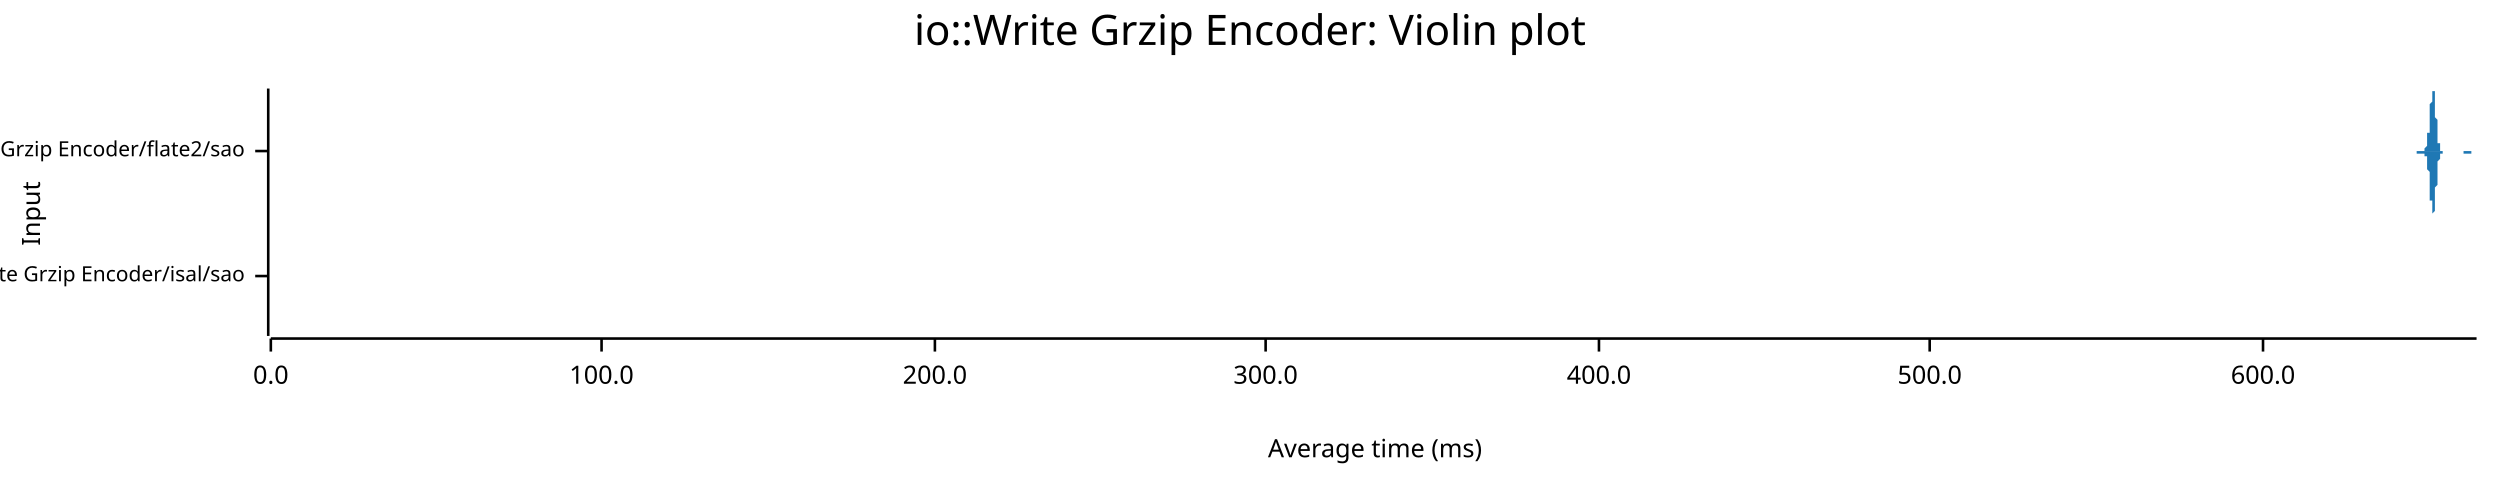
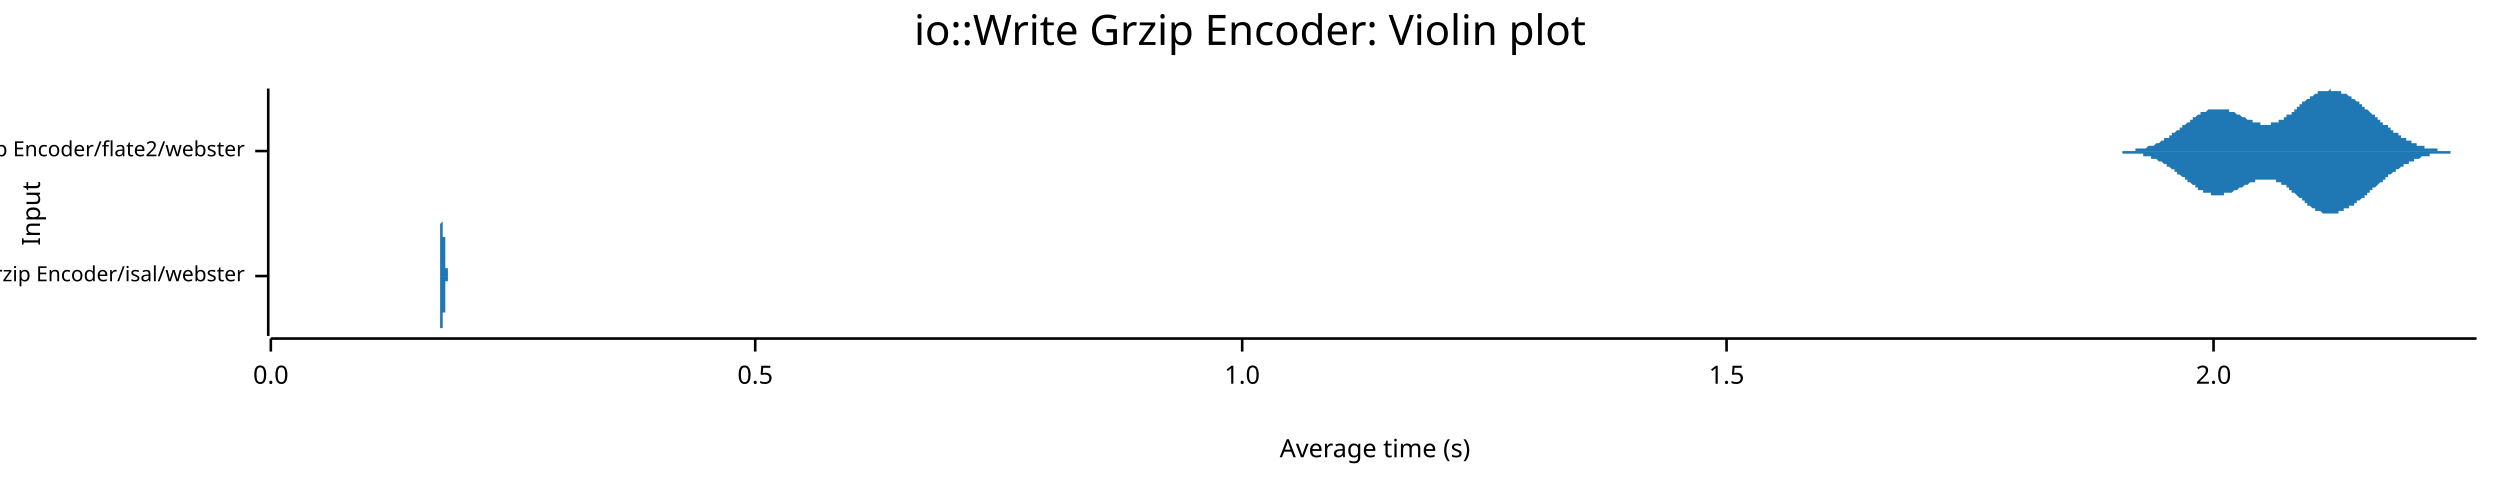
<svg xmlns="http://www.w3.org/2000/svg" width="960" height="186" viewBox="0 0 960 186">
  <text x="480" y="5" dy="0.76em" text-anchor="middle" font-family="sans-serif" font-size="16.129" opacity="1" fill="#000000">
io::Write Grzip Encoder: Violin plot
</text>
  <text x="8" y="82" dy="0.76em" text-anchor="middle" font-family="sans-serif" font-size="9.677" opacity="1" fill="#000000" transform="rotate(270, 8, 82)">
Input
</text>
  <text x="528" y="178" dy="-0.5ex" text-anchor="middle" font-family="sans-serif" font-size="9.677" opacity="1" fill="#000000">
- Average time (ms)
+ Average time (s)
</text>
  <polyline fill="none" opacity="1" stroke="#000000" stroke-width="1" points="103,34 103,129 " />
  <text x="94" y="106" dy="0.5ex" text-anchor="end" font-family="sans-serif" font-size="8.065" opacity="1" fill="#000000">
- io::Write Grzip Encoder/isal/sao
+ io::Write Grzip Encoder/isal/webster
</text>
  <polyline fill="none" opacity="1" stroke="#000000" stroke-width="1" points="98,106 103,106 " />
  <text x="94" y="58" dy="0.5ex" text-anchor="end" font-family="sans-serif" font-size="8.065" opacity="1" fill="#000000">
- io::Write Grzip Encoder/flate2/sao
+ io::Write Grzip Encoder/flate2/webster
</text>
  <polyline fill="none" opacity="1" stroke="#000000" stroke-width="1" points="98,58 103,58 " />
  <polyline fill="none" opacity="1" stroke="#000000" stroke-width="1" points="104,130 951,130 " />
  <text x="104" y="140" dy="0.76em" text-anchor="middle" font-family="sans-serif" font-size="9.677" opacity="1" fill="#000000">
0.0
</text>
  <polyline fill="none" opacity="1" stroke="#000000" stroke-width="1" points="104,130 104,135 " />
-   <text x="231" y="140" dy="0.76em" text-anchor="middle" font-family="sans-serif" font-size="9.677" opacity="1" fill="#000000">
- 100.0
+   <text x="290" y="140" dy="0.76em" text-anchor="middle" font-family="sans-serif" font-size="9.677" opacity="1" fill="#000000">
+ 0.5
</text>
-   <polyline fill="none" opacity="1" stroke="#000000" stroke-width="1" points="231,130 231,135 " />
-   <text x="359" y="140" dy="0.76em" text-anchor="middle" font-family="sans-serif" font-size="9.677" opacity="1" fill="#000000">
- 200.0
+   <polyline fill="none" opacity="1" stroke="#000000" stroke-width="1" points="290,130 290,135 " />
+   <text x="477" y="140" dy="0.76em" text-anchor="middle" font-family="sans-serif" font-size="9.677" opacity="1" fill="#000000">
+ 1.0
</text>
-   <polyline fill="none" opacity="1" stroke="#000000" stroke-width="1" points="359,130 359,135 " />
-   <text x="486" y="140" dy="0.76em" text-anchor="middle" font-family="sans-serif" font-size="9.677" opacity="1" fill="#000000">
- 300.0
+   <polyline fill="none" opacity="1" stroke="#000000" stroke-width="1" points="477,130 477,135 " />
+   <text x="663" y="140" dy="0.76em" text-anchor="middle" font-family="sans-serif" font-size="9.677" opacity="1" fill="#000000">
+ 1.5
</text>
-   <polyline fill="none" opacity="1" stroke="#000000" stroke-width="1" points="486,130 486,135 " />
-   <text x="614" y="140" dy="0.76em" text-anchor="middle" font-family="sans-serif" font-size="9.677" opacity="1" fill="#000000">
- 400.0
+   <polyline fill="none" opacity="1" stroke="#000000" stroke-width="1" points="663,130 663,135 " />
+   <text x="850" y="140" dy="0.76em" text-anchor="middle" font-family="sans-serif" font-size="9.677" opacity="1" fill="#000000">
+ 2.0
</text>
-   <polyline fill="none" opacity="1" stroke="#000000" stroke-width="1" points="614,130 614,135 " />
-   <text x="741" y="140" dy="0.76em" text-anchor="middle" font-family="sans-serif" font-size="9.677" opacity="1" fill="#000000">
- 500.0
- </text>
-   <polyline fill="none" opacity="1" stroke="#000000" stroke-width="1" points="741,130 741,135 " />
-   <text x="869" y="140" dy="0.76em" text-anchor="middle" font-family="sans-serif" font-size="9.677" opacity="1" fill="#000000">
- 600.0
- </text>
-   <polyline fill="none" opacity="1" stroke="#000000" stroke-width="1" points="869,130 869,135 " />
-   <polygon opacity="1" fill="#1F78B4" points="150,106 150,106 150,106 150,106 150,106 150,106 150,106 150,106 150,106 150,106 150,106 150,106 150,106 150,106 150,106 151,106 151,106 151,106 151,106 151,106 151,106 151,106 151,106 151,106 151,106 151,106 151,106 151,106 151,106 151,106 151,106 151,106 151,106 151,106 151,105 151,105 151,105 151,105 151,105 151,105 151,105 151,105 151,105 151,105 151,105 151,105 151,105 151,105 151,105 151,105 151,105 151,105 151,105 151,105 151,105 151,105 151,105 151,105 151,105 151,105 151,105 151,104 151,104 151,104 151,104 151,104 151,104 151,104 151,104 151,104 151,104 151,104 151,104 151,104 151,103 151,103 151,103 151,103 151,103 151,103 151,103 151,103 151,103 151,102 151,102 151,102 151,102 151,102 151,102 151,102 151,101 151,101 151,101 151,101 151,101 151,101 151,101 151,100 151,100 151,100 151,100 151,100 151,99 151,99 151,99 151,99 151,99 151,99 151,98 151,98 151,98 151,98 151,98 151,97 151,97 151,97 151,97 151,96 151,96 151,96 151,96 151,96 151,95 151,95 151,95 151,95 151,94 151,94 151,94 151,94 151,94 151,93 151,93 151,93 151,93 151,92 151,92 151,92 151,92 151,91 151,91 151,91 151,91 151,91 151,90 151,90 151,90 151,90 151,89 151,89 151,89 151,89 151,88 151,88 151,88 151,88 151,88 151,87 151,87 151,87 151,87 151,87 151,86 151,86 151,86 151,86 151,86 151,85 151,85 151,85 151,85 151,85 151,84 151,84 151,84 151,84 151,84 151,84 151,84 151,83 151,83 151,83 151,83 151,83 151,83 151,83 151,83 151,83 151,83 151,82 151,82 151,82 151,82 151,82 151,82 151,82 151,82 151,82 151,82 151,82 151,82 151,82 151,82 151,82 151,82 151,82 151,82 151,82 151,82 151,82 151,82 151,82 151,82 151,82 151,82 151,82 151,83 151,83 151,83 151,83 151,83 151,83 151,83 151,83 151,83 151,83 151,83 151,84 151,84 151,84 151,84 151,84 151,84 151,84 151,84 151,84 151,85 151,85 151,85 151,85 151,85 151,85 151,85 151,85 151,86 151,86 151,86 151,86 151,86 151,86 151,86 151,86 151,87 151,87 151,87 151,87 151,87 151,87 151,87 151,88 151,88 151,88 151,88 151,88 151,88 151,88 151,89 151,89 151,89 151,89 151,89 151,89 151,89 151,90 151,90 151,90 151,90 151,90 151,90 151,90 151,91 151,91 151,91 151,91 151,91 151,91 151,92 151,92 151,92 151,92 151,92 151,92 151,92 151,93 151,93 151,93 151,93 151,93 151,93 151,93 151,93 151,94 151,94 151,94 151,94 151,94 151,94 151,94 151,94 151,95 151,95 151,95 151,95 151,95 151,95 151,95 151,95 151,95 151,96 151,96 151,96 151,96 151,96 151,96 151,96 151,96 151,96 151,96 151,96 151,96 151,97 151,97 151,97 151,97 151,97 151,97 151,97 151,97 151,97 151,97 151,97 151,97 151,97 151,97 151,97 151,97 151,98 151,98 151,98 151,98 151,98 151,98 151,98 151,98 151,98 151,98 151,98 151,98 151,98 151,98 151,98 151,98 151,98 151,99 151,99 151,99 151,99 151,99 151,99 151,99 151,99 151,99 151,99 151,99 151,99 151,99 151,100 151,100 151,100 151,100 151,100 151,100 151,100 151,100 151,100 151,100 151,100 151,100 151,101 151,101 151,101 151,101 151,101 151,101 151,101 151,101 151,101 151,101 151,101 151,102 151,102 151,102 151,102 151,102 151,102 151,102 151,102 151,102 151,102 151,103 151,103 151,103 151,103 151,103 151,103 151,103 151,103 151,103 151,103 151,103 151,103 151,104 151,104 151,104 151,104 151,104 151,104 151,104 151,104 151,104 151,104 151,104 151,104 151,104 151,104 151,104 151,105 151,105 151,105 151,105 151,105 151,105 151,105 151,105 151,105 151,105 151,105 151,105 151,105 151,105 151,105 151,105 151,105 151,105 151,105 151,105 151,105 151,105 151,105 151,105 151,105 151,105 151,105 151,105 151,105 151,105 151,106 151,106 151,106 152,106 152,106 152,106 152,106 152,106 152,106 152,106 152,106 152,106 152,106 152,106 152,106 152,106 152,106 152,106 152,106 152,106 152,106 152,106 152,106 152,106 152,106 152,106 152,106 152,106 152,106 152,106 152,106 152,106 152,106 152,106 152,106 150,106 " />
-   <polygon opacity="1" fill="#1F78B4" points="150,106 150,106 150,106 150,106 150,106 150,106 150,106 150,106 150,106 150,106 150,106 150,106 150,106 150,106 150,106 151,106 151,106 151,106 151,106 151,106 151,106 151,106 151,106 151,106 151,106 151,106 151,106 151,106 151,106 151,106 151,106 151,106 151,106 151,106 151,106 151,106 151,106 151,106 151,106 151,106 151,106 151,106 151,106 151,106 151,106 151,106 151,106 151,106 151,106 151,106 151,106 151,106 151,107 151,107 151,107 151,107 151,107 151,107 151,107 151,107 151,107 151,107 151,107 151,107 151,107 151,107 151,107 151,107 151,108 151,108 151,108 151,108 151,108 151,108 151,108 151,108 151,108 151,108 151,108 151,109 151,109 151,109 151,109 151,109 151,109 151,109 151,109 151,110 151,110 151,110 151,110 151,110 151,110 151,111 151,111 151,111 151,111 151,111 151,111 151,111 151,112 151,112 151,112 151,112 151,112 151,113 151,113 151,113 151,113 151,113 151,114 151,114 151,114 151,114 151,114 151,115 151,115 151,115 151,115 151,115 151,116 151,116 151,116 151,116 151,117 151,117 151,117 151,117 151,117 151,118 151,118 151,118 151,118 151,119 151,119 151,119 151,119 151,120 151,120 151,120 151,120 151,120 151,121 151,121 151,121 151,121 151,122 151,122 151,122 151,122 151,123 151,123 151,123 151,123 151,123 151,124 151,124 151,124 151,124 151,125 151,125 151,125 151,125 151,125 151,126 151,126 151,126 151,126 151,126 151,127 151,127 151,127 151,127 151,127 151,127 151,128 151,128 151,128 151,128 151,128 151,128 151,128 151,128 151,129 151,129 151,129 151,129 151,129 151,129 151,129 151,129 151,129 151,129 151,129 151,129 151,129 151,129 151,129 151,129 151,129 151,129 151,129 151,129 151,129 151,129 151,129 151,129 151,129 151,129 151,129 151,129 151,129 151,129 151,129 151,129 151,129 151,129 151,129 151,129 151,129 151,129 151,129 151,128 151,128 151,128 151,128 151,128 151,128 151,128 151,128 151,128 151,128 151,127 151,127 151,127 151,127 151,127 151,127 151,127 151,127 151,126 151,126 151,126 151,126 151,126 151,126 151,126 151,126 151,125 151,125 151,125 151,125 151,125 151,125 151,125 151,124 151,124 151,124 151,124 151,124 151,124 151,124 151,123 151,123 151,123 151,123 151,123 151,123 151,123 151,122 151,122 151,122 151,122 151,122 151,122 151,122 151,121 151,121 151,121 151,121 151,121 151,121 151,121 151,120 151,120 151,120 151,120 151,120 151,120 151,120 151,119 151,119 151,119 151,119 151,119 151,119 151,119 151,118 151,118 151,118 151,118 151,118 151,118 151,118 151,118 151,117 151,117 151,117 151,117 151,117 151,117 151,117 151,117 151,116 151,116 151,116 151,116 151,116 151,116 151,116 151,116 151,116 151,116 151,116 151,115 151,115 151,115 151,115 151,115 151,115 151,115 151,115 151,115 151,115 151,115 151,115 151,115 151,114 151,114 151,114 151,114 151,114 151,114 151,114 151,114 151,114 151,114 151,114 151,114 151,114 151,114 151,114 151,114 151,114 151,113 151,113 151,113 151,113 151,113 151,113 151,113 151,113 151,113 151,113 151,113 151,113 151,113 151,113 151,113 151,113 151,112 151,112 151,112 151,112 151,112 151,112 151,112 151,112 151,112 151,112 151,112 151,112 151,111 151,111 151,111 151,111 151,111 151,111 151,111 151,111 151,111 151,111 151,111 151,110 151,110 151,110 151,110 151,110 151,110 151,110 151,110 151,110 151,110 151,110 151,109 151,109 151,109 151,109 151,109 151,109 151,109 151,109 151,109 151,109 151,109 151,108 151,108 151,108 151,108 151,108 151,108 151,108 151,108 151,108 151,108 151,108 151,108 151,108 151,107 151,107 151,107 151,107 151,107 151,107 151,107 151,107 151,107 151,107 151,107 151,107 151,107 151,107 151,107 151,107 151,107 151,107 151,107 151,106 151,106 151,106 151,106 151,106 151,106 151,106 151,106 151,106 151,106 151,106 151,106 151,106 151,106 151,106 151,106 151,106 151,106 151,106 151,106 151,106 151,106 152,106 152,106 152,106 152,106 152,106 152,106 152,106 152,106 152,106 152,106 152,106 152,106 152,106 152,106 152,106 152,106 152,106 152,106 152,106 152,106 152,106 152,106 152,106 152,106 152,106 152,106 152,106 152,106 152,106 152,106 152,106 152,106 150,106 " />
-   <polygon opacity="1" fill="#1F78B4" points="927,58 927,58 927,58 927,58 927,58 927,58 927,58 927,58 927,58 927,58 927,58 927,58 927,58 927,58 927,58 927,58 927,58 927,58 928,58 928,58 928,58 928,58 928,58 928,58 928,58 928,58 928,58 928,58 928,58 928,58 928,58 928,58 928,58 928,58 928,58 928,58 928,58 928,58 928,58 929,58 929,58 929,58 929,58 929,58 929,58 929,58 929,58 929,58 929,58 929,58 929,58 929,58 929,58 929,58 929,58 929,58 929,58 929,58 929,58 929,58 930,58 930,58 930,58 930,58 930,58 930,58 930,58 930,58 930,58 930,58 930,58 930,58 930,58 930,58 930,58 930,58 930,58 930,58 930,58 930,58 930,58 931,58 931,58 931,58 931,58 931,57 931,57 931,57 931,57 931,57 931,57 931,57 931,57 931,57 931,57 931,57 931,57 931,57 931,57 931,57 931,57 931,57 932,56 932,56 932,56 932,56 932,56 932,56 932,55 932,55 932,55 932,55 932,55 932,54 932,54 932,54 932,53 932,53 932,53 932,52 932,52 932,52 932,51 933,51 933,50 933,50 933,49 933,49 933,48 933,48 933,47 933,47 933,46 933,46 933,45 933,44 933,44 933,43 933,43 933,42 933,42 933,41 933,40 933,40 934,39 934,39 934,38 934,38 934,37 934,37 934,37 934,36 934,36 934,36 934,35 934,35 934,35 934,35 934,35 934,35 934,34 934,35 934,35 934,35 934,35 935,35 935,35 935,36 935,36 935,36 935,37 935,37 935,37 935,38 935,38 935,39 935,39 935,40 935,41 935,41 935,42 935,42 935,43 935,44 935,44 935,45 936,46 936,46 936,47 936,47 936,48 936,49 936,49 936,50 936,50 936,51 936,51 936,52 936,52 936,53 936,53 936,53 936,54 936,54 936,54 936,55 936,55 937,55 937,56 937,56 937,56 937,56 937,56 937,57 937,57 937,57 937,57 937,57 937,57 937,57 937,57 937,58 937,58 937,58 937,58 937,58 937,58 937,58 938,58 938,58 938,58 938,58 938,58 938,58 938,58 938,58 938,58 938,58 938,58 938,58 938,58 938,58 938,58 938,58 938,58 938,58 938,58 938,58 939,58 939,58 939,58 939,58 939,58 939,58 939,58 939,58 939,58 939,58 939,58 939,58 939,58 939,58 939,58 939,58 939,58 939,58 939,58 939,58 939,58 940,58 940,58 940,58 940,58 940,58 940,58 940,58 940,58 940,58 940,58 940,58 940,58 940,58 940,58 940,58 940,58 940,58 940,58 940,58 940,58 940,58 941,58 941,58 941,58 941,58 941,58 941,58 941,58 941,58 941,58 941,58 941,58 941,58 941,58 941,58 941,58 941,58 941,58 941,58 941,58 941,58 941,58 942,58 942,58 942,58 942,58 942,58 942,58 942,58 942,58 942,58 942,58 942,58 942,58 942,58 942,58 942,58 942,58 942,58 942,58 942,58 942,58 942,58 943,58 943,58 943,58 943,58 943,58 943,58 943,58 943,58 943,58 943,58 943,58 943,58 943,58 943,58 943,58 943,58 943,58 943,58 943,58 943,58 943,58 944,58 944,58 944,58 944,58 944,58 944,58 944,58 944,58 944,58 944,58 944,58 944,58 944,58 944,58 944,58 944,58 944,58 944,58 944,58 944,58 944,58 945,58 945,58 945,58 945,58 945,58 945,58 945,58 945,58 945,58 945,58 945,58 945,58 945,58 945,58 945,58 945,58 945,58 945,58 945,58 945,58 945,58 946,58 946,58 946,58 946,58 946,58 946,58 946,58 946,58 946,58 946,58 946,58 946,58 946,58 946,58 946,58 946,58 946,58 946,58 946,58 946,58 946,58 947,58 947,58 947,58 947,58 947,58 947,58 947,58 947,58 947,58 947,58 947,58 947,58 947,58 947,58 947,58 947,58 947,58 947,58 947,58 947,58 947,58 948,58 948,58 948,58 948,58 948,58 948,58 948,58 948,58 948,58 948,58 948,58 948,58 948,58 948,58 948,58 948,58 948,58 948,58 948,58 948,58 948,58 949,58 949,58 949,58 949,58 949,58 949,58 949,58 949,58 949,58 949,58 949,58 949,58 949,58 949,58 949,58 949,58 949,58 949,58 949,58 949,58 949,58 950,58 950,58 950,58 950,58 950,58 950,58 950,58 950,58 950,58 950,58 950,58 950,58 950,58 950,58 950,58 950,58 950,58 950,58 950,58 950,58 951,58 951,58 927,58 " />
-   <polygon opacity="1" fill="#1F78B4" points="927,58 927,58 927,58 927,58 927,58 927,58 927,58 927,58 927,58 927,58 927,58 927,58 927,58 927,58 927,58 927,58 927,58 927,58 928,58 928,58 928,58 928,58 928,58 928,58 928,58 928,58 928,58 928,58 928,58 928,58 928,58 928,58 928,58 928,58 928,58 928,58 928,58 928,59 928,59 929,59 929,59 929,59 929,59 929,59 929,59 929,59 929,59 929,59 929,59 929,59 929,59 929,59 929,59 929,59 929,59 929,59 929,59 929,59 929,59 929,59 930,59 930,59 930,59 930,59 930,59 930,59 930,59 930,59 930,59 930,59 930,59 930,59 930,59 930,59 930,59 930,59 930,59 930,59 930,59 930,59 930,59 931,59 931,59 931,59 931,59 931,59 931,59 931,59 931,59 931,59 931,59 931,59 931,59 931,59 931,59 931,59 931,60 931,60 931,60 931,60 931,60 931,60 932,60 932,60 932,60 932,61 932,61 932,61 932,61 932,61 932,61 932,62 932,62 932,62 932,62 932,63 932,63 932,63 932,64 932,64 932,65 932,65 932,65 933,66 933,66 933,67 933,67 933,68 933,68 933,69 933,69 933,70 933,70 933,71 933,71 933,72 933,73 933,73 933,74 933,74 933,75 933,76 933,76 933,77 934,77 934,78 934,78 934,79 934,79 934,80 934,80 934,80 934,81 934,81 934,81 934,81 934,82 934,82 934,82 934,82 934,82 934,82 934,82 934,82 934,82 935,81 935,81 935,81 935,81 935,80 935,80 935,79 935,79 935,79 935,78 935,78 935,77 935,76 935,76 935,75 935,75 935,74 935,73 935,73 935,72 935,72 936,71 936,70 936,70 936,69 936,69 936,68 936,67 936,67 936,66 936,66 936,65 936,65 936,64 936,64 936,64 936,63 936,63 936,62 936,62 936,62 936,62 937,61 937,61 937,61 937,61 937,60 937,60 937,60 937,60 937,60 937,59 937,59 937,59 937,59 937,59 937,59 937,59 937,59 937,59 937,59 937,59 937,59 938,59 938,59 938,58 938,58 938,58 938,58 938,58 938,58 938,58 938,58 938,58 938,58 938,58 938,58 938,58 938,58 938,58 938,58 938,58 938,58 939,58 939,58 939,58 939,58 939,58 939,58 939,58 939,58 939,58 939,58 939,58 939,58 939,58 939,58 939,58 939,58 939,58 939,58 939,58 939,58 939,58 940,58 940,58 940,58 940,58 940,58 940,58 940,58 940,58 940,58 940,58 940,58 940,58 940,58 940,58 940,58 940,58 940,58 940,58 940,58 940,58 940,58 941,58 941,58 941,58 941,58 941,58 941,58 941,58 941,58 941,58 941,58 941,58 941,58 941,58 941,58 941,58 941,58 941,58 941,58 941,58 941,58 941,58 942,58 942,58 942,58 942,58 942,58 942,58 942,58 942,58 942,58 942,58 942,58 942,58 942,58 942,58 942,58 942,58 942,58 942,58 942,58 942,58 942,58 943,58 943,58 943,58 943,58 943,58 943,58 943,58 943,58 943,58 943,58 943,58 943,58 943,58 943,58 943,58 943,58 943,58 943,58 943,58 943,58 943,58 944,58 944,58 944,58 944,58 944,58 944,58 944,58 944,58 944,58 944,58 944,58 944,58 944,58 944,58 944,58 944,58 944,58 944,58 944,58 944,58 944,58 945,58 945,58 945,58 945,58 945,58 945,58 945,58 945,58 945,58 945,58 945,58 945,58 945,58 945,58 945,58 945,58 945,58 945,58 945,58 945,58 945,58 946,58 946,58 946,58 946,58 946,58 946,58 946,58 946,58 946,58 946,58 946,58 946,58 946,58 946,58 946,58 946,59 946,59 946,59 946,59 946,59 946,59 947,59 947,59 947,59 947,59 947,59 947,59 947,59 947,59 947,59 947,59 947,59 947,59 947,59 947,59 947,59 947,59 947,59 947,59 947,59 947,59 947,59 948,59 948,59 948,59 948,59 948,59 948,59 948,59 948,59 948,59 948,59 948,59 948,59 948,59 948,59 948,59 948,59 948,59 948,59 948,59 948,59 948,59 949,59 949,59 949,59 949,59 949,59 949,58 949,58 949,58 949,58 949,58 949,58 949,58 949,58 949,58 949,58 949,58 949,58 949,58 949,58 949,58 949,58 950,58 950,58 950,58 950,58 950,58 950,58 950,58 950,58 950,58 950,58 950,58 950,58 950,58 950,58 950,58 950,58 950,58 950,58 950,58 950,58 951,58 951,58 927,58 " />
+   <polyline fill="none" opacity="1" stroke="#000000" stroke-width="1" points="850,130 850,135 " />
+   <polygon opacity="1" fill="#1F78B4" points="168,106 168,106 168,106 168,106 168,106 168,106 168,106 168,106 168,106 168,106 168,106 169,106 169,106 169,106 169,106 169,106 169,106 169,106 169,106 169,106 169,106 169,106 169,106 169,106 169,106 169,105 169,105 169,105 169,105 169,105 169,105 169,105 169,105 169,105 169,105 169,105 169,105 169,105 169,105 169,105 169,105 169,105 169,105 169,105 169,105 169,105 169,105 169,105 169,104 169,104 169,104 169,104 169,104 169,104 169,104 169,104 169,104 169,104 169,104 169,103 169,103 169,103 169,103 169,103 169,103 169,103 169,103 169,102 169,102 169,102 169,102 169,102 169,102 169,101 169,101 169,101 169,101 169,101 169,100 169,100 169,100 169,100 169,100 169,99 169,99 169,99 169,99 169,98 169,98 169,98 169,98 169,97 169,97 169,97 169,97 169,96 169,96 169,96 169,96 169,95 169,95 169,95 169,94 169,94 169,94 169,94 169,93 169,93 169,93 169,93 169,92 169,92 169,92 169,92 169,91 169,91 169,91 169,90 169,90 169,90 169,90 169,89 169,89 169,89 169,89 169,89 169,88 169,88 169,88 169,88 169,87 169,87 169,87 169,87 169,87 169,86 169,86 169,86 169,86 169,86 170,85 170,85 170,85 170,85 170,85 170,85 170,85 170,84 170,84 170,84 170,84 170,84 170,84 170,84 170,84 170,83 170,83 170,83 170,83 170,83 170,83 170,83 170,83 170,83 170,83 170,83 170,82 170,82 170,82 170,82 170,82 170,82 170,82 170,82 170,82 170,82 170,82 170,82 170,82 170,82 170,82 170,82 170,82 170,82 170,82 170,82 170,82 170,82 170,82 170,82 170,82 170,82 170,82 170,82 170,82 170,82 170,82 170,82 170,82 170,82 170,83 170,83 170,83 170,83 170,83 170,83 170,83 170,83 170,83 170,83 170,83 170,83 170,83 170,83 170,84 170,84 170,84 170,84 170,84 170,84 170,84 170,84 170,84 170,84 170,85 170,85 170,85 170,85 170,85 170,85 170,85 170,85 170,86 170,86 170,86 170,86 170,86 170,86 170,86 170,87 170,87 170,87 170,87 170,87 170,87 170,87 170,88 170,88 170,88 170,88 170,88 170,88 170,89 170,89 170,89 170,89 170,89 170,89 170,90 170,90 170,90 170,90 170,90 170,90 170,91 170,91 170,91 170,91 170,91 171,91 171,92 171,92 171,92 171,92 171,92 171,93 171,93 171,93 171,93 171,93 171,93 171,94 171,94 171,94 171,94 171,94 171,94 171,95 171,95 171,95 171,95 171,95 171,96 171,96 171,96 171,96 171,96 171,96 171,97 171,97 171,97 171,97 171,97 171,97 171,98 171,98 171,98 171,98 171,98 171,98 171,98 171,99 171,99 171,99 171,99 171,99 171,99 171,99 171,100 171,100 171,100 171,100 171,100 171,100 171,100 171,100 171,100 171,101 171,101 171,101 171,101 171,101 171,101 171,101 171,101 171,101 171,101 171,101 171,101 171,102 171,102 171,102 171,102 171,102 171,102 171,102 171,102 171,102 171,102 171,102 171,102 171,102 171,102 171,102 171,102 171,102 171,102 171,102 171,102 171,102 171,102 171,102 171,102 171,102 171,102 171,102 171,103 171,103 171,103 171,103 171,103 171,103 171,103 171,103 171,103 171,103 171,103 171,103 171,103 171,103 171,103 171,103 171,103 171,103 171,103 171,103 171,103 171,103 171,103 171,103 171,103 171,103 171,103 171,103 171,103 171,103 171,103 171,103 172,103 172,103 172,104 172,104 172,104 172,104 172,104 172,104 172,104 172,104 172,104 172,104 172,104 172,104 172,104 172,104 172,104 172,104 172,104 172,104 172,104 172,104 172,104 172,104 172,104 172,104 172,105 172,105 172,105 172,105 172,105 172,105 172,105 172,105 172,105 172,105 172,105 172,105 172,105 172,105 172,105 172,105 172,105 172,105 172,105 172,105 172,105 172,105 172,105 172,105 172,105 172,105 172,105 172,105 172,105 172,105 172,105 172,105 172,105 172,105 172,105 172,105 172,106 172,106 172,106 172,106 172,106 172,106 172,106 172,106 172,106 172,106 172,106 172,106 172,106 172,106 172,106 172,106 172,106 172,106 172,106 172,106 172,106 172,106 172,106 172,106 172,106 172,106 172,106 172,106 172,106 172,106 172,106 172,106 172,106 172,106 172,106 172,106 172,106 172,106 172,106 172,106 172,106 168,106 " />
+   <polygon opacity="1" fill="#1F78B4" points="168,106 168,106 168,106 168,106 168,106 168,106 168,106 168,106 168,106 168,106 168,106 169,106 169,106 169,106 169,106 169,106 169,106 169,106 169,106 169,106 169,106 169,106 169,106 169,106 169,106 169,106 169,106 169,106 169,106 169,106 169,106 169,106 169,106 169,106 169,106 169,106 169,106 169,106 169,106 169,106 169,107 169,107 169,107 169,107 169,107 169,107 169,107 169,107 169,107 169,107 169,107 169,107 169,107 169,107 169,108 169,108 169,108 169,108 169,108 169,108 169,108 169,108 169,108 169,109 169,109 169,109 169,109 169,109 169,109 169,109 169,110 169,110 169,110 169,110 169,110 169,111 169,111 169,111 169,111 169,111 169,112 169,112 169,112 169,112 169,112 169,113 169,113 169,113 169,113 169,114 169,114 169,114 169,114 169,115 169,115 169,115 169,115 169,116 169,116 169,116 169,116 169,117 169,117 169,117 169,118 169,118 169,118 169,118 169,119 169,119 169,119 169,119 169,120 169,120 169,120 169,121 169,121 169,121 169,121 169,122 169,122 169,122 169,122 169,123 169,123 169,123 169,123 169,123 169,124 169,124 169,124 169,124 169,125 169,125 169,125 169,125 169,125 169,125 169,126 169,126 170,126 170,126 170,126 170,127 170,127 170,127 170,127 170,127 170,127 170,127 170,128 170,128 170,128 170,128 170,128 170,128 170,128 170,128 170,128 170,128 170,129 170,129 170,129 170,129 170,129 170,129 170,129 170,129 170,129 170,129 170,129 170,129 170,129 170,129 170,129 170,129 170,129 170,129 170,129 170,129 170,129 170,129 170,129 170,129 170,129 170,129 170,129 170,129 170,129 170,129 170,129 170,129 170,129 170,129 170,129 170,129 170,129 170,129 170,129 170,129 170,129 170,129 170,129 170,129 170,129 170,129 170,129 170,129 170,128 170,128 170,128 170,128 170,128 170,128 170,128 170,128 170,128 170,128 170,128 170,127 170,127 170,127 170,127 170,127 170,127 170,127 170,127 170,127 170,126 170,126 170,126 170,126 170,126 170,126 170,126 170,125 170,125 170,125 170,125 170,125 170,125 170,125 170,124 170,124 170,124 170,124 170,124 170,124 170,124 170,123 170,123 170,123 170,123 170,123 170,123 170,122 170,122 170,122 170,122 170,122 170,122 170,121 170,121 170,121 170,121 170,121 170,121 170,120 170,120 171,120 171,120 171,120 171,119 171,119 171,119 171,119 171,119 171,119 171,118 171,118 171,118 171,118 171,118 171,118 171,117 171,117 171,117 171,117 171,117 171,116 171,116 171,116 171,116 171,116 171,116 171,115 171,115 171,115 171,115 171,115 171,115 171,114 171,114 171,114 171,114 171,114 171,114 171,114 171,113 171,113 171,113 171,113 171,113 171,113 171,112 171,112 171,112 171,112 171,112 171,112 171,112 171,112 171,111 171,111 171,111 171,111 171,111 171,111 171,111 171,111 171,111 171,111 171,110 171,110 171,110 171,110 171,110 171,110 171,110 171,110 171,110 171,110 171,110 171,110 171,110 171,110 171,110 171,110 171,110 171,109 171,109 171,109 171,109 171,109 171,109 171,109 171,109 171,109 171,109 171,109 171,109 171,109 171,109 171,109 171,109 171,109 171,109 171,109 171,109 171,109 171,109 171,109 171,109 171,109 171,109 171,109 171,109 171,109 171,109 171,109 171,109 171,109 171,109 171,109 171,109 171,109 171,108 171,108 171,108 171,108 171,108 171,108 171,108 171,108 171,108 171,108 171,108 171,108 172,108 172,108 172,108 172,108 172,108 172,108 172,108 172,108 172,108 172,108 172,108 172,108 172,108 172,108 172,107 172,107 172,107 172,107 172,107 172,107 172,107 172,107 172,107 172,107 172,107 172,107 172,107 172,107 172,107 172,107 172,107 172,107 172,107 172,107 172,107 172,107 172,107 172,107 172,107 172,107 172,106 172,106 172,106 172,106 172,106 172,106 172,106 172,106 172,106 172,106 172,106 172,106 172,106 172,106 172,106 172,106 172,106 172,106 172,106 172,106 172,106 172,106 172,106 172,106 172,106 172,106 172,106 172,106 172,106 172,106 172,106 172,106 172,106 172,106 172,106 172,106 172,106 172,106 172,106 172,106 172,106 172,106 172,106 172,106 172,106 172,106 172,106 172,106 172,106 172,106 172,106 172,106 172,106 172,106 172,106 172,106 172,106 172,106 172,106 172,106 172,106 172,106 172,106 168,106 " />
+   <polygon opacity="1" fill="#1F78B4" points="809,58 810,58 810,58 810,58 811,58 811,58 811,58 811,58 812,58 812,58 812,58 813,58 813,58 813,58 813,58 814,58 814,58 814,58 815,58 815,58 815,58 815,58 816,58 816,58 816,58 817,58 817,58 817,58 817,58 818,58 818,58 818,58 818,58 819,58 819,58 819,58 820,58 820,58 820,57 820,57 821,57 821,57 821,57 822,57 822,57 822,57 822,57 823,57 823,57 823,57 824,57 824,57 824,57 824,57 825,56 825,56 825,56 826,56 826,56 826,56 826,56 827,56 827,56 827,56 828,55 828,55 828,55 828,55 829,55 829,55 829,55 830,54 830,54 830,54 830,54 831,54 831,54 831,54 831,53 832,53 832,53 832,53 833,53 833,52 833,52 833,52 834,52 834,52 834,51 835,51 835,51 835,51 835,51 836,50 836,50 836,50 837,50 837,50 837,49 837,49 838,49 838,49 838,48 839,48 839,48 839,48 839,48 840,47 840,47 840,47 841,47 841,46 841,46 841,46 842,46 842,46 842,45 843,45 843,45 843,45 843,45 844,44 844,44 844,44 844,44 845,44 845,44 845,43 846,43 846,43 846,43 846,43 847,43 847,43 847,43 848,42 848,42 848,42 848,42 849,42 849,42 849,42 850,42 850,42 850,42 850,42 851,42 851,42 851,42 852,42 852,42 852,42 852,42 853,42 853,42 853,42 854,42 854,42 854,42 854,42 855,42 855,42 855,42 856,42 856,42 856,43 856,43 857,43 857,43 857,43 858,43 858,43 858,43 858,43 859,44 859,44 859,44 859,44 860,44 860,44 860,44 861,45 861,45 861,45 861,45 862,45 862,45 862,45 863,46 863,46 863,46 863,46 864,46 864,46 864,46 865,46 865,47 865,47 865,47 866,47 866,47 866,47 867,47 867,47 867,47 867,47 868,47 868,47 868,48 869,48 869,48 869,48 869,48 870,48 870,48 870,48 871,48 871,48 871,48 871,48 872,48 872,48 872,48 872,47 873,47 873,47 873,47 874,47 874,47 874,47 874,47 875,47 875,47 875,46 876,46 876,46 876,46 876,46 877,46 877,45 877,45 878,45 878,45 878,45 878,44 879,44 879,44 879,44 880,44 880,43 880,43 880,43 881,43 881,42 881,42 882,42 882,42 882,41 882,41 883,41 883,41 883,40 884,40 884,40 884,40 884,39 885,39 885,39 885,39 885,39 886,38 886,38 886,38 887,38 887,37 887,37 887,37 888,37 888,37 888,37 889,36 889,36 889,36 889,36 890,36 890,36 890,35 891,35 891,35 891,35 891,35 892,35 892,35 892,35 893,35 893,35 893,35 893,35 894,35 894,35 894,35 895,34 895,34 895,35 895,35 896,35 896,35 896,35 897,35 897,35 897,35 897,35 898,35 898,35 898,35 898,35 899,35 899,35 899,36 900,36 900,36 900,36 900,36 901,36 901,36 901,36 902,37 902,37 902,37 902,37 903,37 903,38 903,38 904,38 904,38 904,38 904,38 905,39 905,39 905,39 906,39 906,40 906,40 906,40 907,40 907,40 907,41 908,41 908,41 908,41 908,42 909,42 909,42 909,42 910,43 910,43 910,43 910,43 911,44 911,44 911,44 911,44 912,44 912,45 912,45 913,45 913,45 913,46 913,46 914,46 914,46 914,47 915,47 915,47 915,47 915,48 916,48 916,48 916,48 917,48 917,49 917,49 917,49 918,49 918,50 918,50 919,50 919,50 919,50 919,51 920,51 920,51 920,51 921,51 921,52 921,52 921,52 922,52 922,52 922,53 923,53 923,53 923,53 923,53 924,53 924,54 924,54 924,54 925,54 925,54 925,54 926,54 926,55 926,55 926,55 927,55 927,55 927,55 928,55 928,55 928,56 928,56 929,56 929,56 929,56 930,56 930,56 930,56 930,56 931,56 931,56 931,57 932,57 932,57 932,57 932,57 933,57 933,57 933,57 934,57 934,57 934,57 934,57 935,57 935,57 935,57 936,57 936,57 936,58 936,58 937,58 937,58 937,58 937,58 938,58 938,58 938,58 939,58 939,58 939,58 939,58 940,58 940,58 940,58 941,58 941,58 941,58 941,58 942,58 942,58 942,58 943,58 943,58 943,58 943,58 944,58 944,58 944,58 945,58 945,58 945,58 945,58 946,58 946,58 946,58 947,58 947,58 947,58 947,58 948,58 948,58 948,58 949,58 949,58 949,58 949,58 950,58 950,58 950,58 951,58 951,58 809,58 " />
+   <polygon opacity="1" fill="#1F78B4" points="809,58 810,58 810,58 810,58 811,58 811,58 811,58 811,58 812,58 812,58 812,58 813,58 813,58 813,58 813,58 814,58 814,58 814,58 815,58 815,58 815,58 815,59 816,59 816,59 816,59 817,59 817,59 817,59 817,59 818,59 818,59 818,59 818,59 819,59 819,59 819,59 820,59 820,59 820,59 820,59 821,59 821,59 821,59 822,59 822,59 822,59 822,59 823,59 823,60 823,60 824,60 824,60 824,60 824,60 825,60 825,60 825,60 826,60 826,60 826,60 826,61 827,61 827,61 827,61 828,61 828,61 828,61 828,61 829,62 829,62 829,62 830,62 830,62 830,62 830,62 831,63 831,63 831,63 831,63 832,63 832,63 832,64 833,64 833,64 833,64 833,64 834,65 834,65 834,65 835,65 835,65 835,66 835,66 836,66 836,66 836,67 837,67 837,67 837,67 837,67 838,68 838,68 838,68 839,68 839,69 839,69 839,69 840,69 840,69 840,70 841,70 841,70 841,70 841,70 842,71 842,71 842,71 843,71 843,71 843,72 843,72 844,72 844,72 844,72 844,73 845,73 845,73 845,73 846,73 846,73 846,73 846,74 847,74 847,74 847,74 848,74 848,74 848,74 848,74 849,74 849,74 849,75 850,75 850,75 850,75 850,75 851,75 851,75 851,75 852,75 852,75 852,75 852,75 853,75 853,75 853,75 854,75 854,75 854,75 854,74 855,74 855,74 855,74 856,74 856,74 856,74 856,74 857,74 857,74 857,74 858,73 858,73 858,73 858,73 859,73 859,73 859,73 859,73 860,72 860,72 860,72 861,72 861,72 861,72 861,72 862,71 862,71 862,71 863,71 863,71 863,71 863,71 864,70 864,70 864,70 865,70 865,70 865,70 865,70 866,70 866,70 866,69 867,69 867,69 867,69 867,69 868,69 868,69 868,69 869,69 869,69 869,69 869,69 870,69 870,69 870,69 871,69 871,69 871,69 871,69 872,69 872,69 872,69 872,69 873,69 873,69 873,69 874,69 874,69 874,70 874,70 875,70 875,70 875,70 876,70 876,70 876,71 876,71 877,71 877,71 877,71 878,71 878,72 878,72 878,72 879,72 879,73 879,73 880,73 880,73 880,73 880,74 881,74 881,74 881,74 882,75 882,75 882,75 882,75 883,76 883,76 883,76 884,76 884,77 884,77 884,77 885,77 885,78 885,78 885,78 886,78 886,78 886,79 887,79 887,79 887,79 887,79 888,80 888,80 888,80 889,80 889,80 889,80 889,81 890,81 890,81 890,81 891,81 891,81 891,81 891,81 892,82 892,82 892,82 893,82 893,82 893,82 893,82 894,82 894,82 894,82 895,82 895,82 895,82 895,82 896,82 896,82 896,82 897,82 897,82 897,82 897,82 898,82 898,81 898,81 898,81 899,81 899,81 899,81 900,81 900,81 900,81 900,80 901,80 901,80 901,80 902,80 902,80 902,80 902,79 903,79 903,79 903,79 904,79 904,78 904,78 904,78 905,78 905,78 905,77 906,77 906,77 906,77 906,77 907,76 907,76 907,76 908,76 908,75 908,75 908,75 909,75 909,74 909,74 910,74 910,74 910,73 910,73 911,73 911,73 911,73 911,72 912,72 912,72 912,72 913,71 913,71 913,71 913,71 914,70 914,70 914,70 915,70 915,69 915,69 915,69 916,69 916,68 916,68 917,68 917,68 917,68 917,67 918,67 918,67 918,67 919,66 919,66 919,66 919,66 920,66 920,65 920,65 921,65 921,65 921,65 921,65 922,64 922,64 922,64 923,64 923,64 923,63 923,63 924,63 924,63 924,63 924,63 925,63 925,62 925,62 926,62 926,62 926,62 926,62 927,62 927,61 927,61 928,61 928,61 928,61 928,61 929,61 929,61 929,61 930,60 930,60 930,60 930,60 931,60 931,60 931,60 932,60 932,60 932,60 932,60 933,60 933,60 933,59 934,59 934,59 934,59 934,59 935,59 935,59 935,59 936,59 936,59 936,59 936,59 937,59 937,59 937,59 937,59 938,59 938,59 938,59 939,59 939,59 939,59 939,59 940,59 940,59 940,59 941,59 941,59 941,59 941,58 942,58 942,58 942,58 943,58 943,58 943,58 943,58 944,58 944,58 944,58 945,58 945,58 945,58 945,58 946,58 946,58 946,58 947,58 947,58 947,58 947,58 948,58 948,58 948,58 949,58 949,58 949,58 949,58 950,58 950,58 950,58 951,58 951,58 809,58 " />
</svg>
